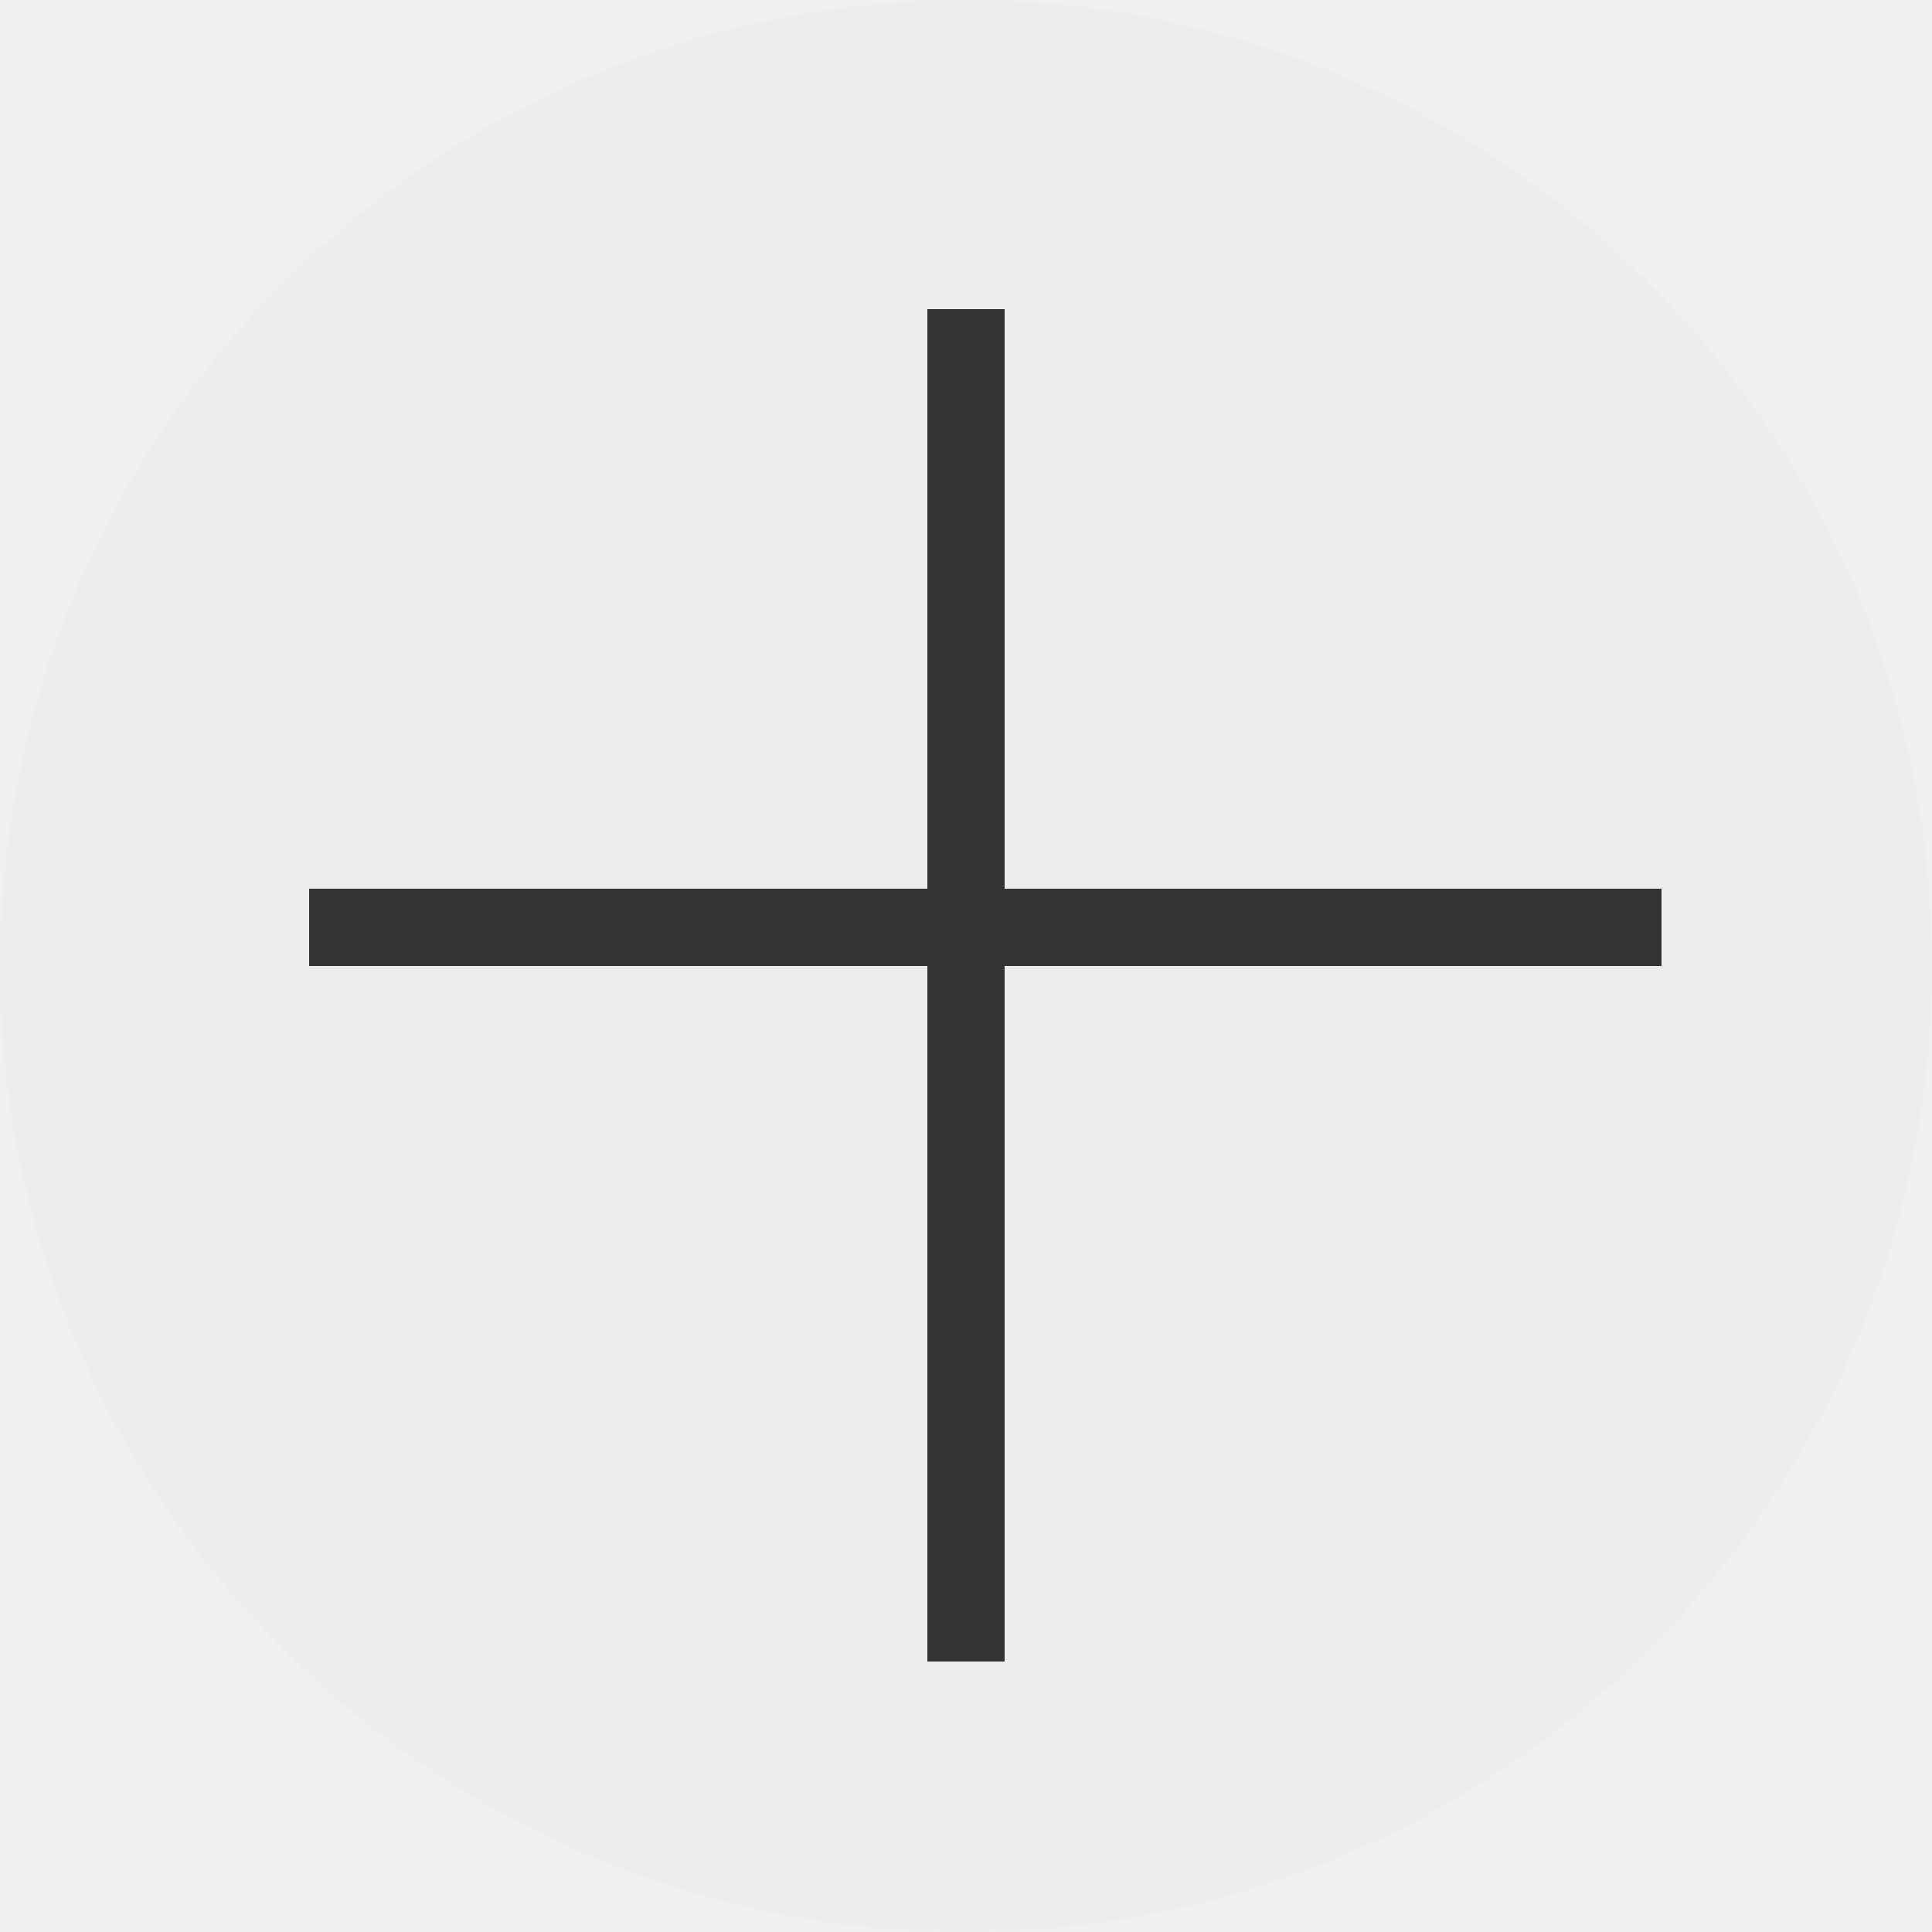
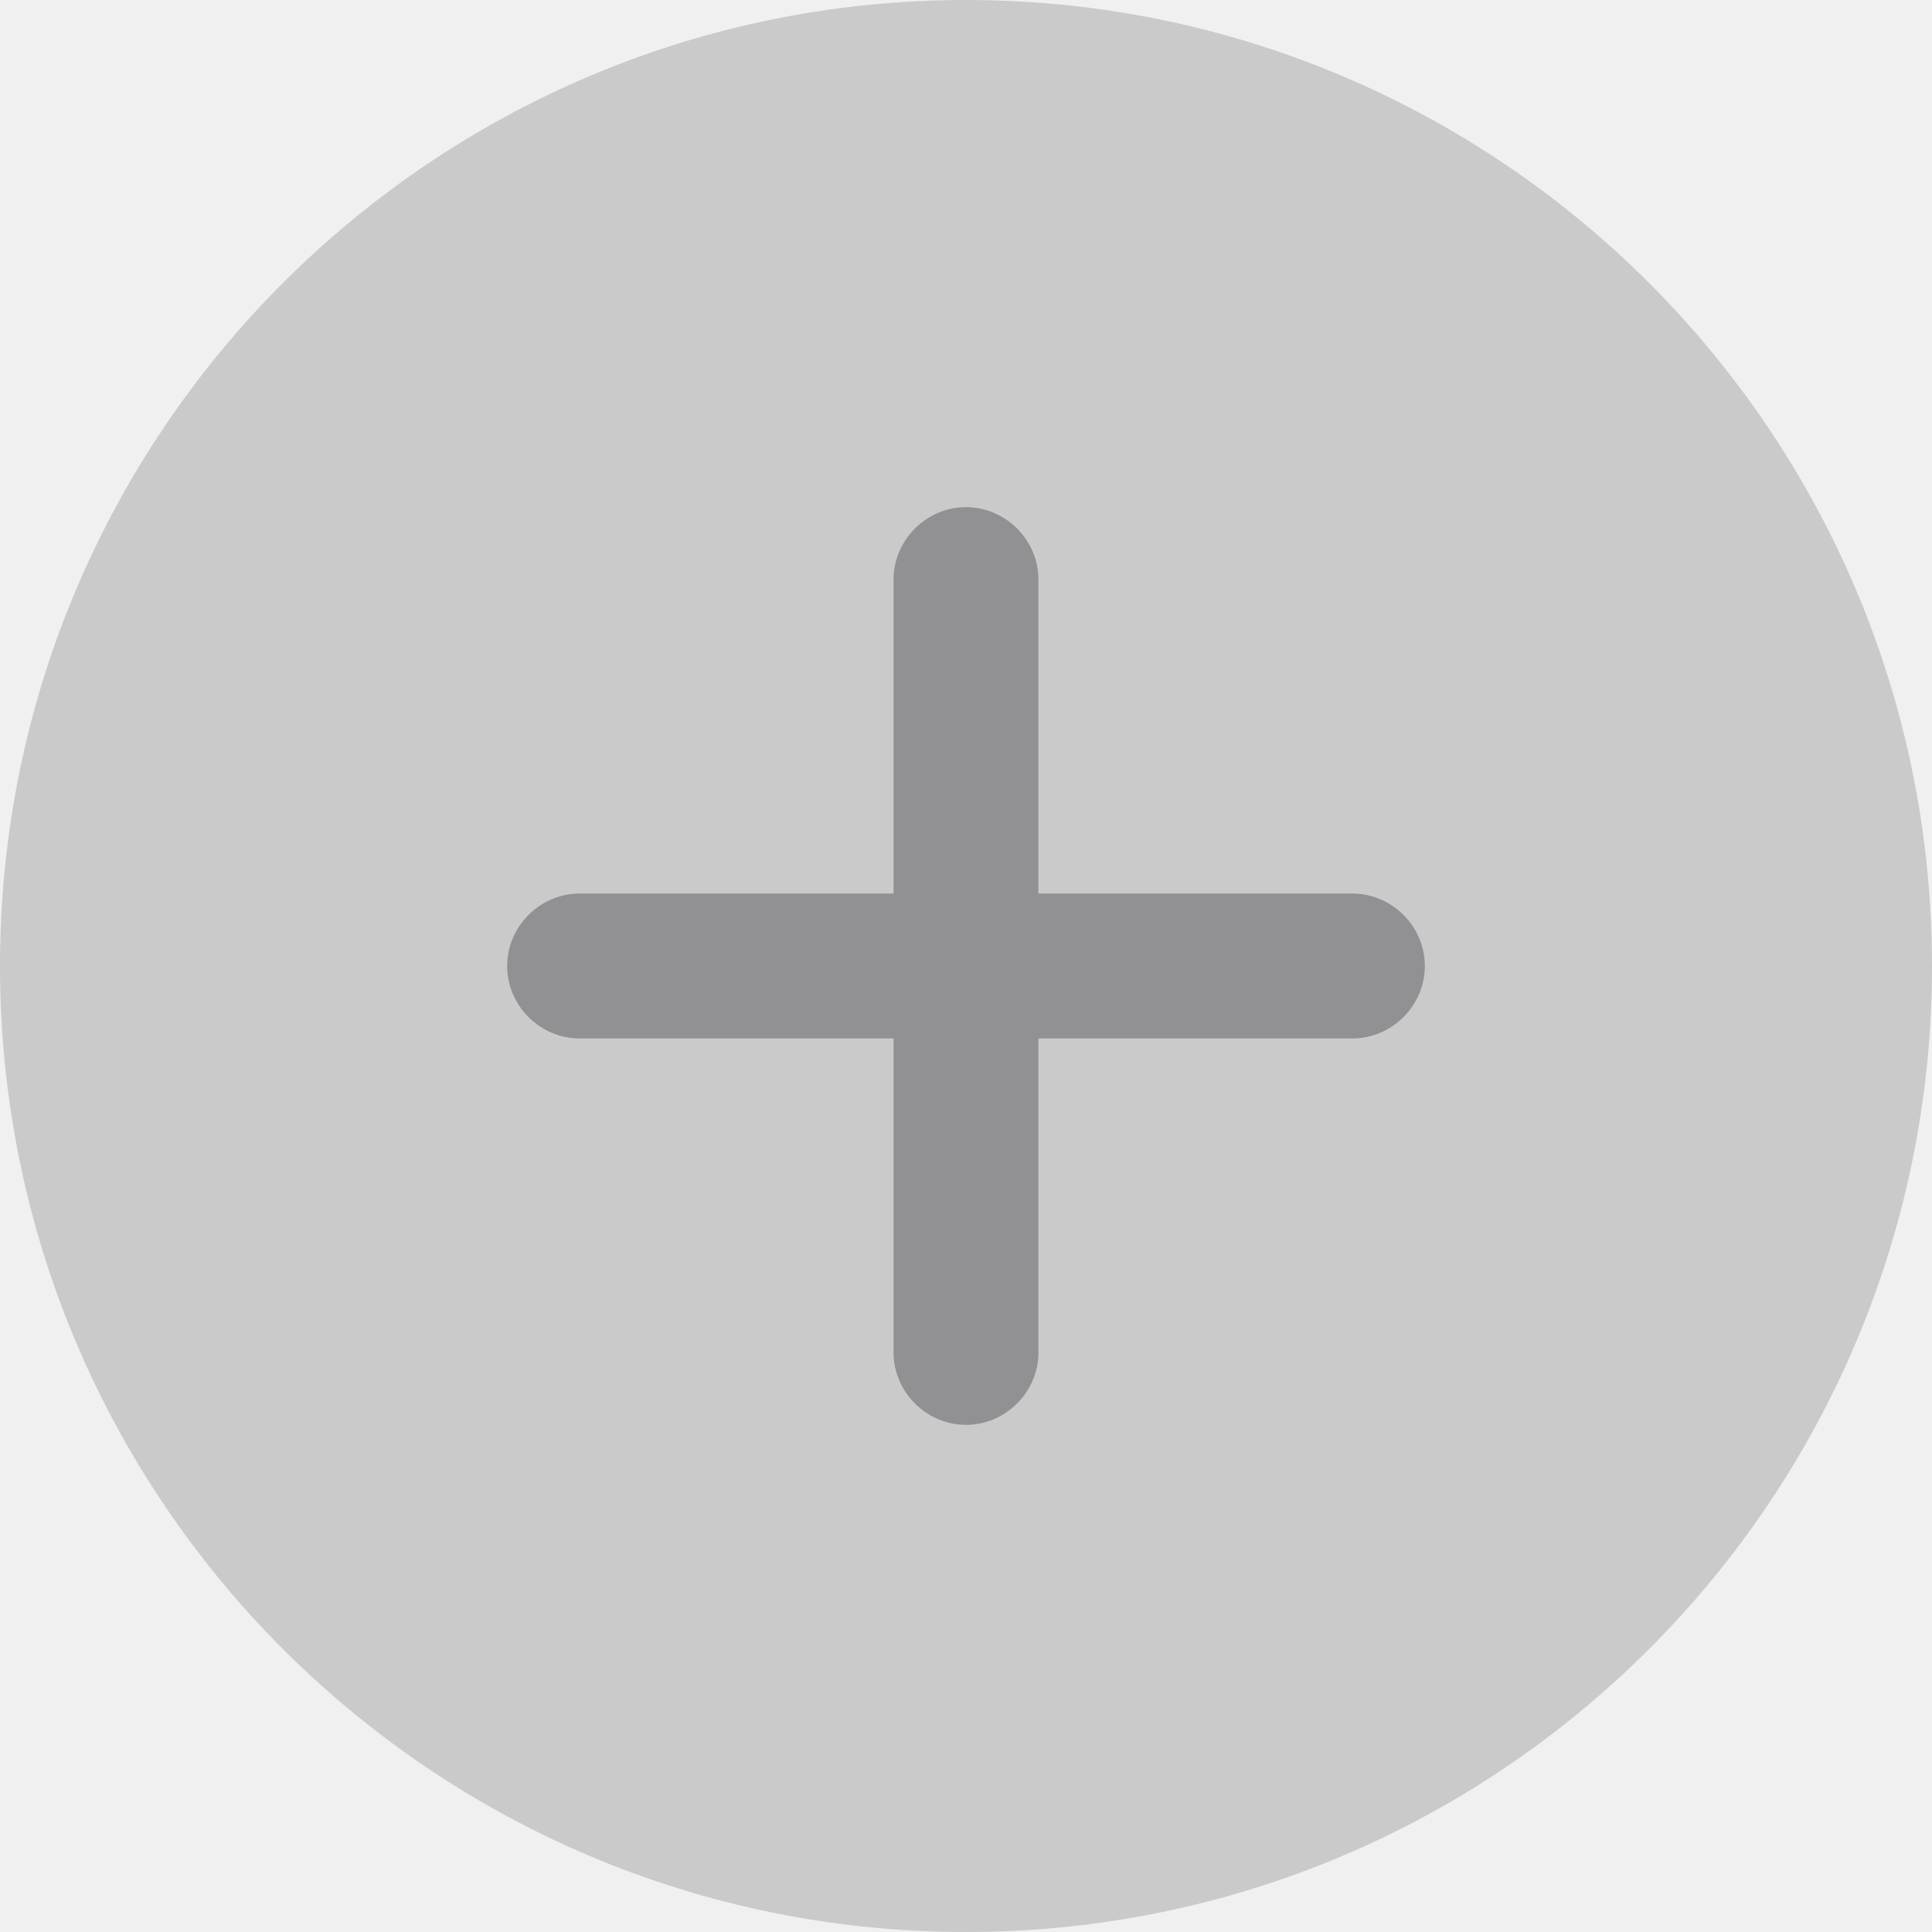
- <svg xmlns="http://www.w3.org/2000/svg" width="50" height="50" viewBox="0 0 50 50" fill="none">
-   <path d="M50 25C50 38.807 38.807 50 25 50C11.193 50 0 38.807 0 25C0 11.193 11.193 0 25 0C38.807 0 50 11.193 50 25Z" fill="#ECEEEE" />
-   <path fill-rule="evenodd" clip-rule="evenodd" d="M24 43L24 8H26L26 43H24Z" fill="#333" />
-   <path fill-rule="evenodd" clip-rule="evenodd" d="M43 25L8 25V23L43 23V25Z" fill="#333" />
+ <svg xmlns="http://www.w3.org/2000/svg" width="20" height="20" viewBox="0 0 20 20" fill="none">
+   <g clip-path="url(#clip0_145_10)">
+     <mask id="mask0_145_10" style="mask-type:luminance" maskUnits="userSpaceOnUse" x="0" y="0" width="20" height="20">
+       <path d="M20 0H0V20H20V0Z" fill="white" />
+     </mask>
+     <g mask="url(#mask0_145_10)">
+       <path opacity="0.4" d="M10 20C15.523 20 20 15.523 20 10C20 4.477 15.523 0 10 0C4.477 0 0 4.477 0 10C0 15.523 4.477 20 10 20Z" fill="#919093" />
+       <path d="M14 9.25H10.75V6C10.75 5.59 10.41 5.25 10 5.25C9.59 5.25 9.25 5.59 9.25 6V9.25H6C5.59 9.25 5.25 9.59 5.25 10C5.25 10.41 5.59 10.75 6 10.75H9.25V14C9.25 14.41 9.59 14.75 10 14.75C10.41 14.75 10.75 14.41 10.75 14V10.75H14C14.41 10.75 14.75 10.41 14.75 10C14.75 9.59 14.41 9.25 14 9.25Z" fill="#919093" />
+     </g>
+   </g>
+   <defs>
+     <clipPath id="clip0_145_10">
+       <rect width="20" height="20" fill="white" />
+     </clipPath>
+   </defs>
</svg>
